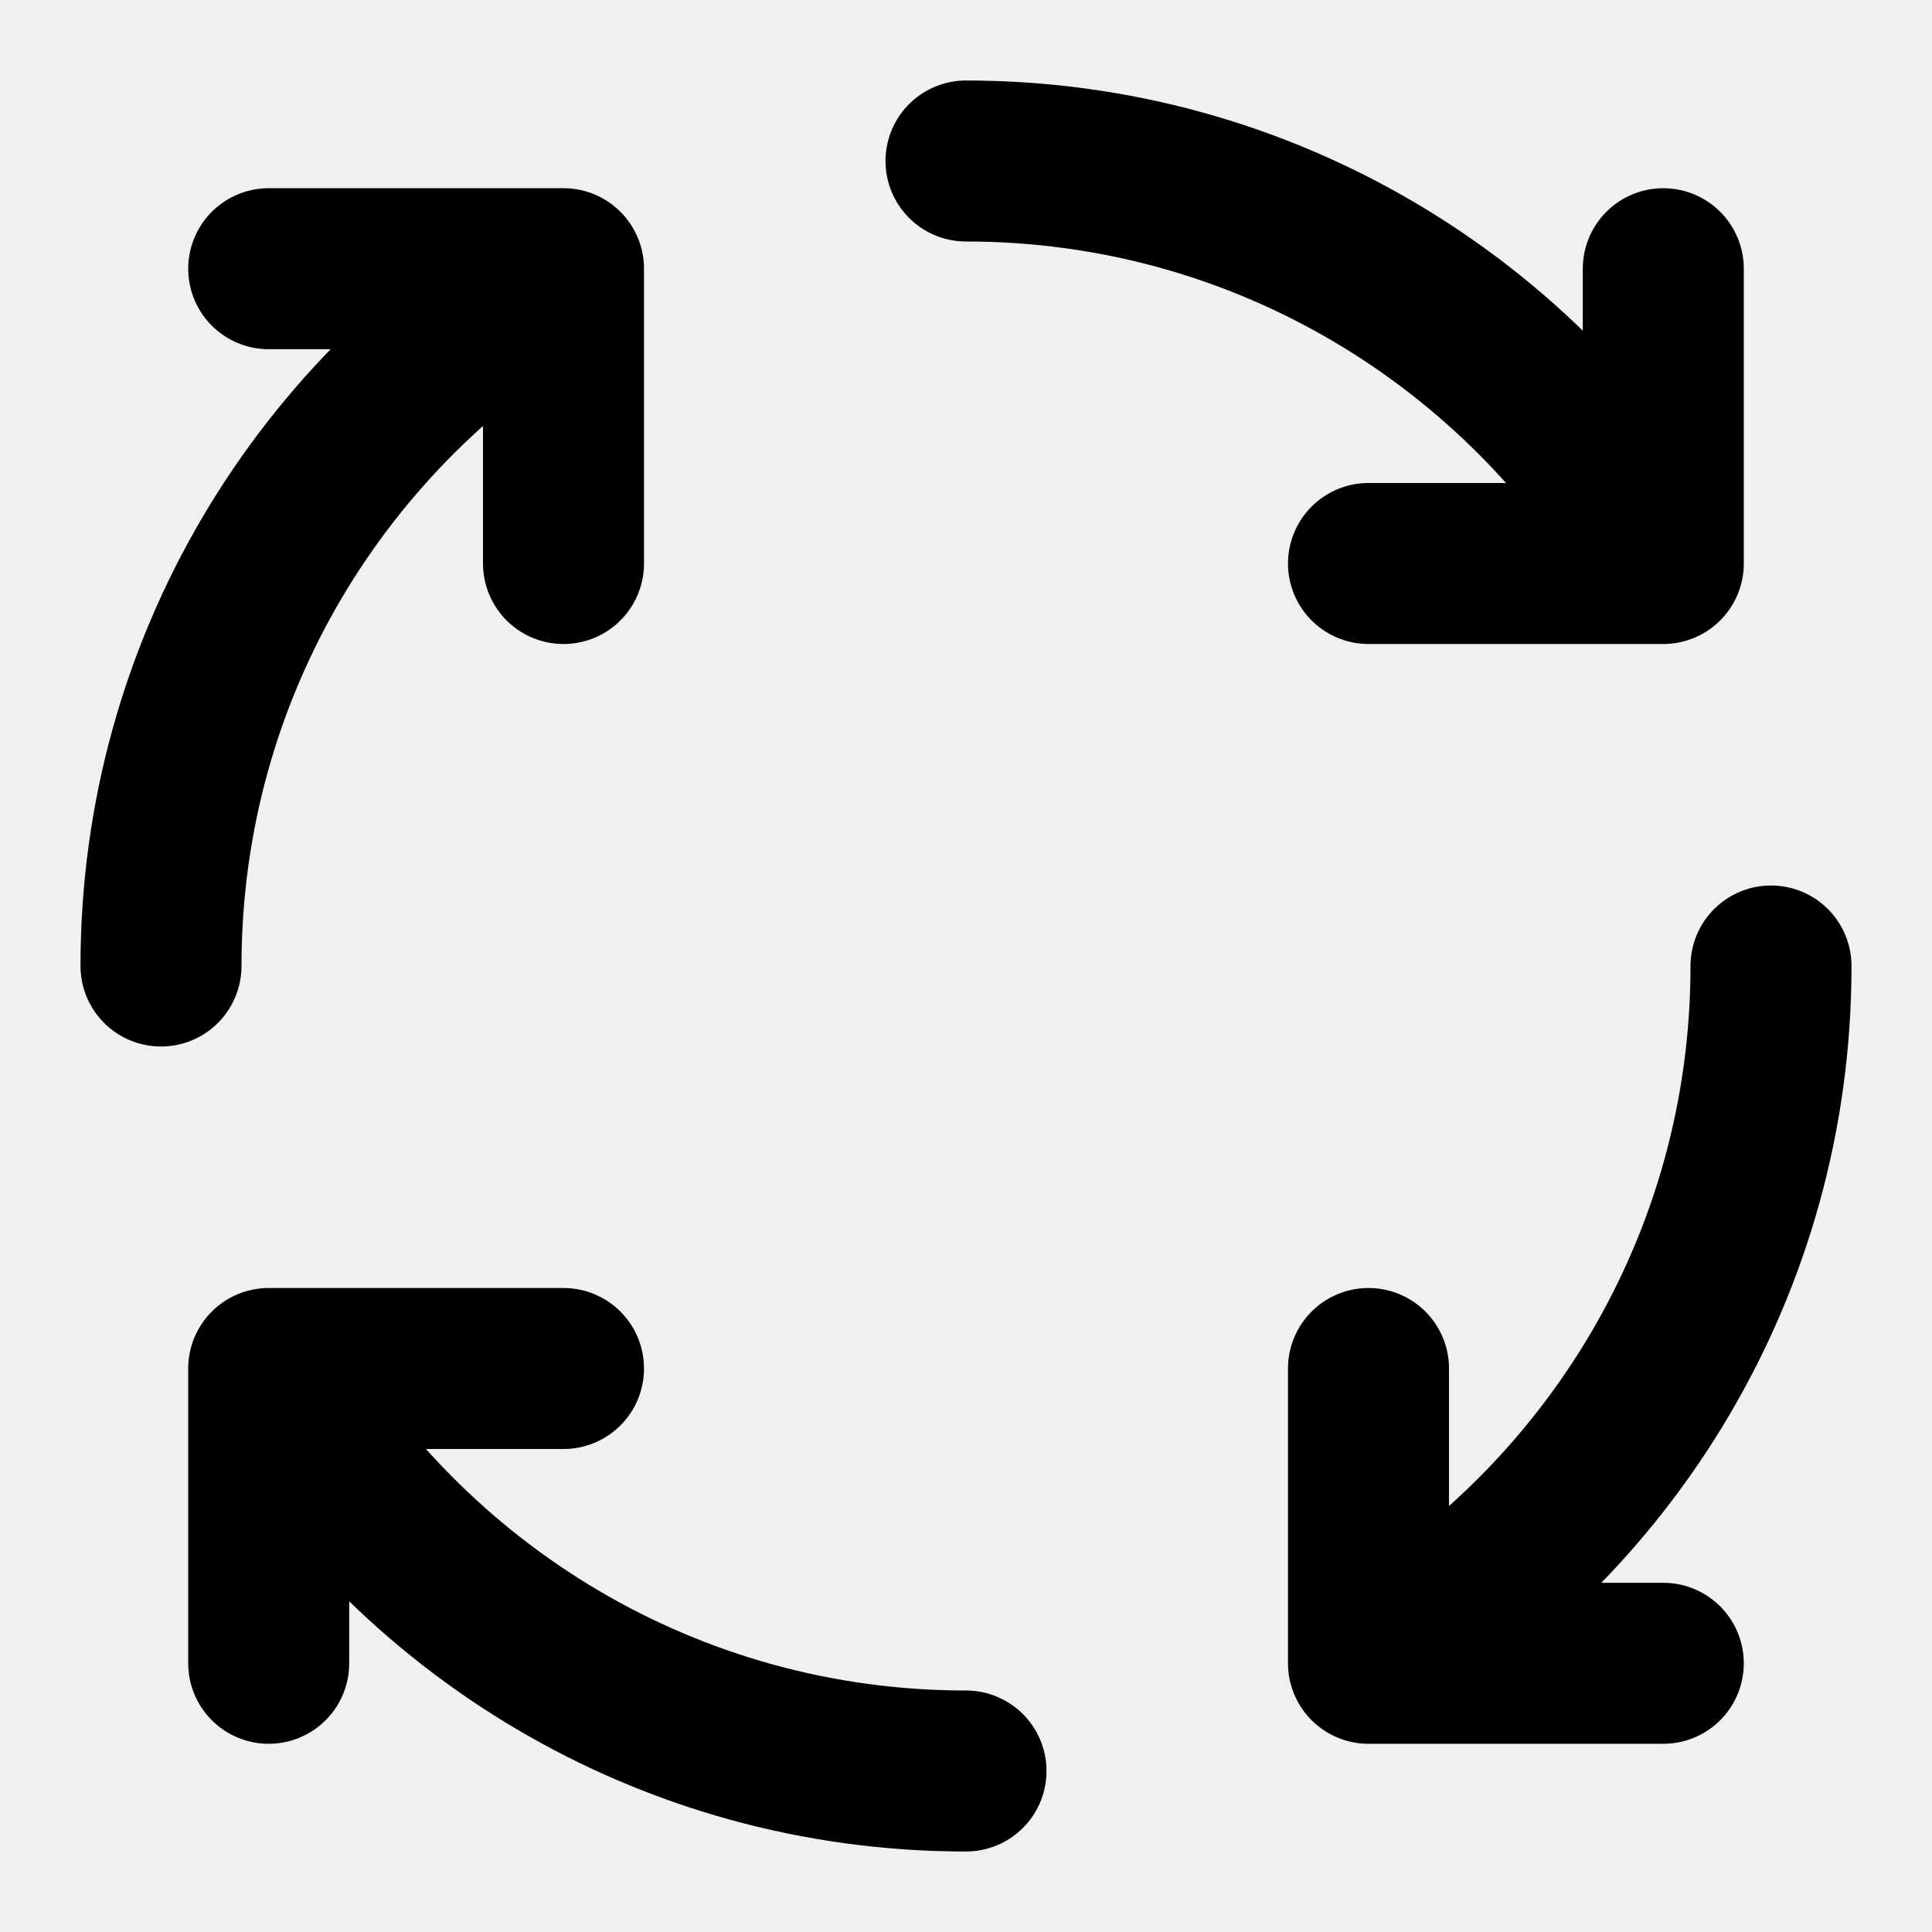
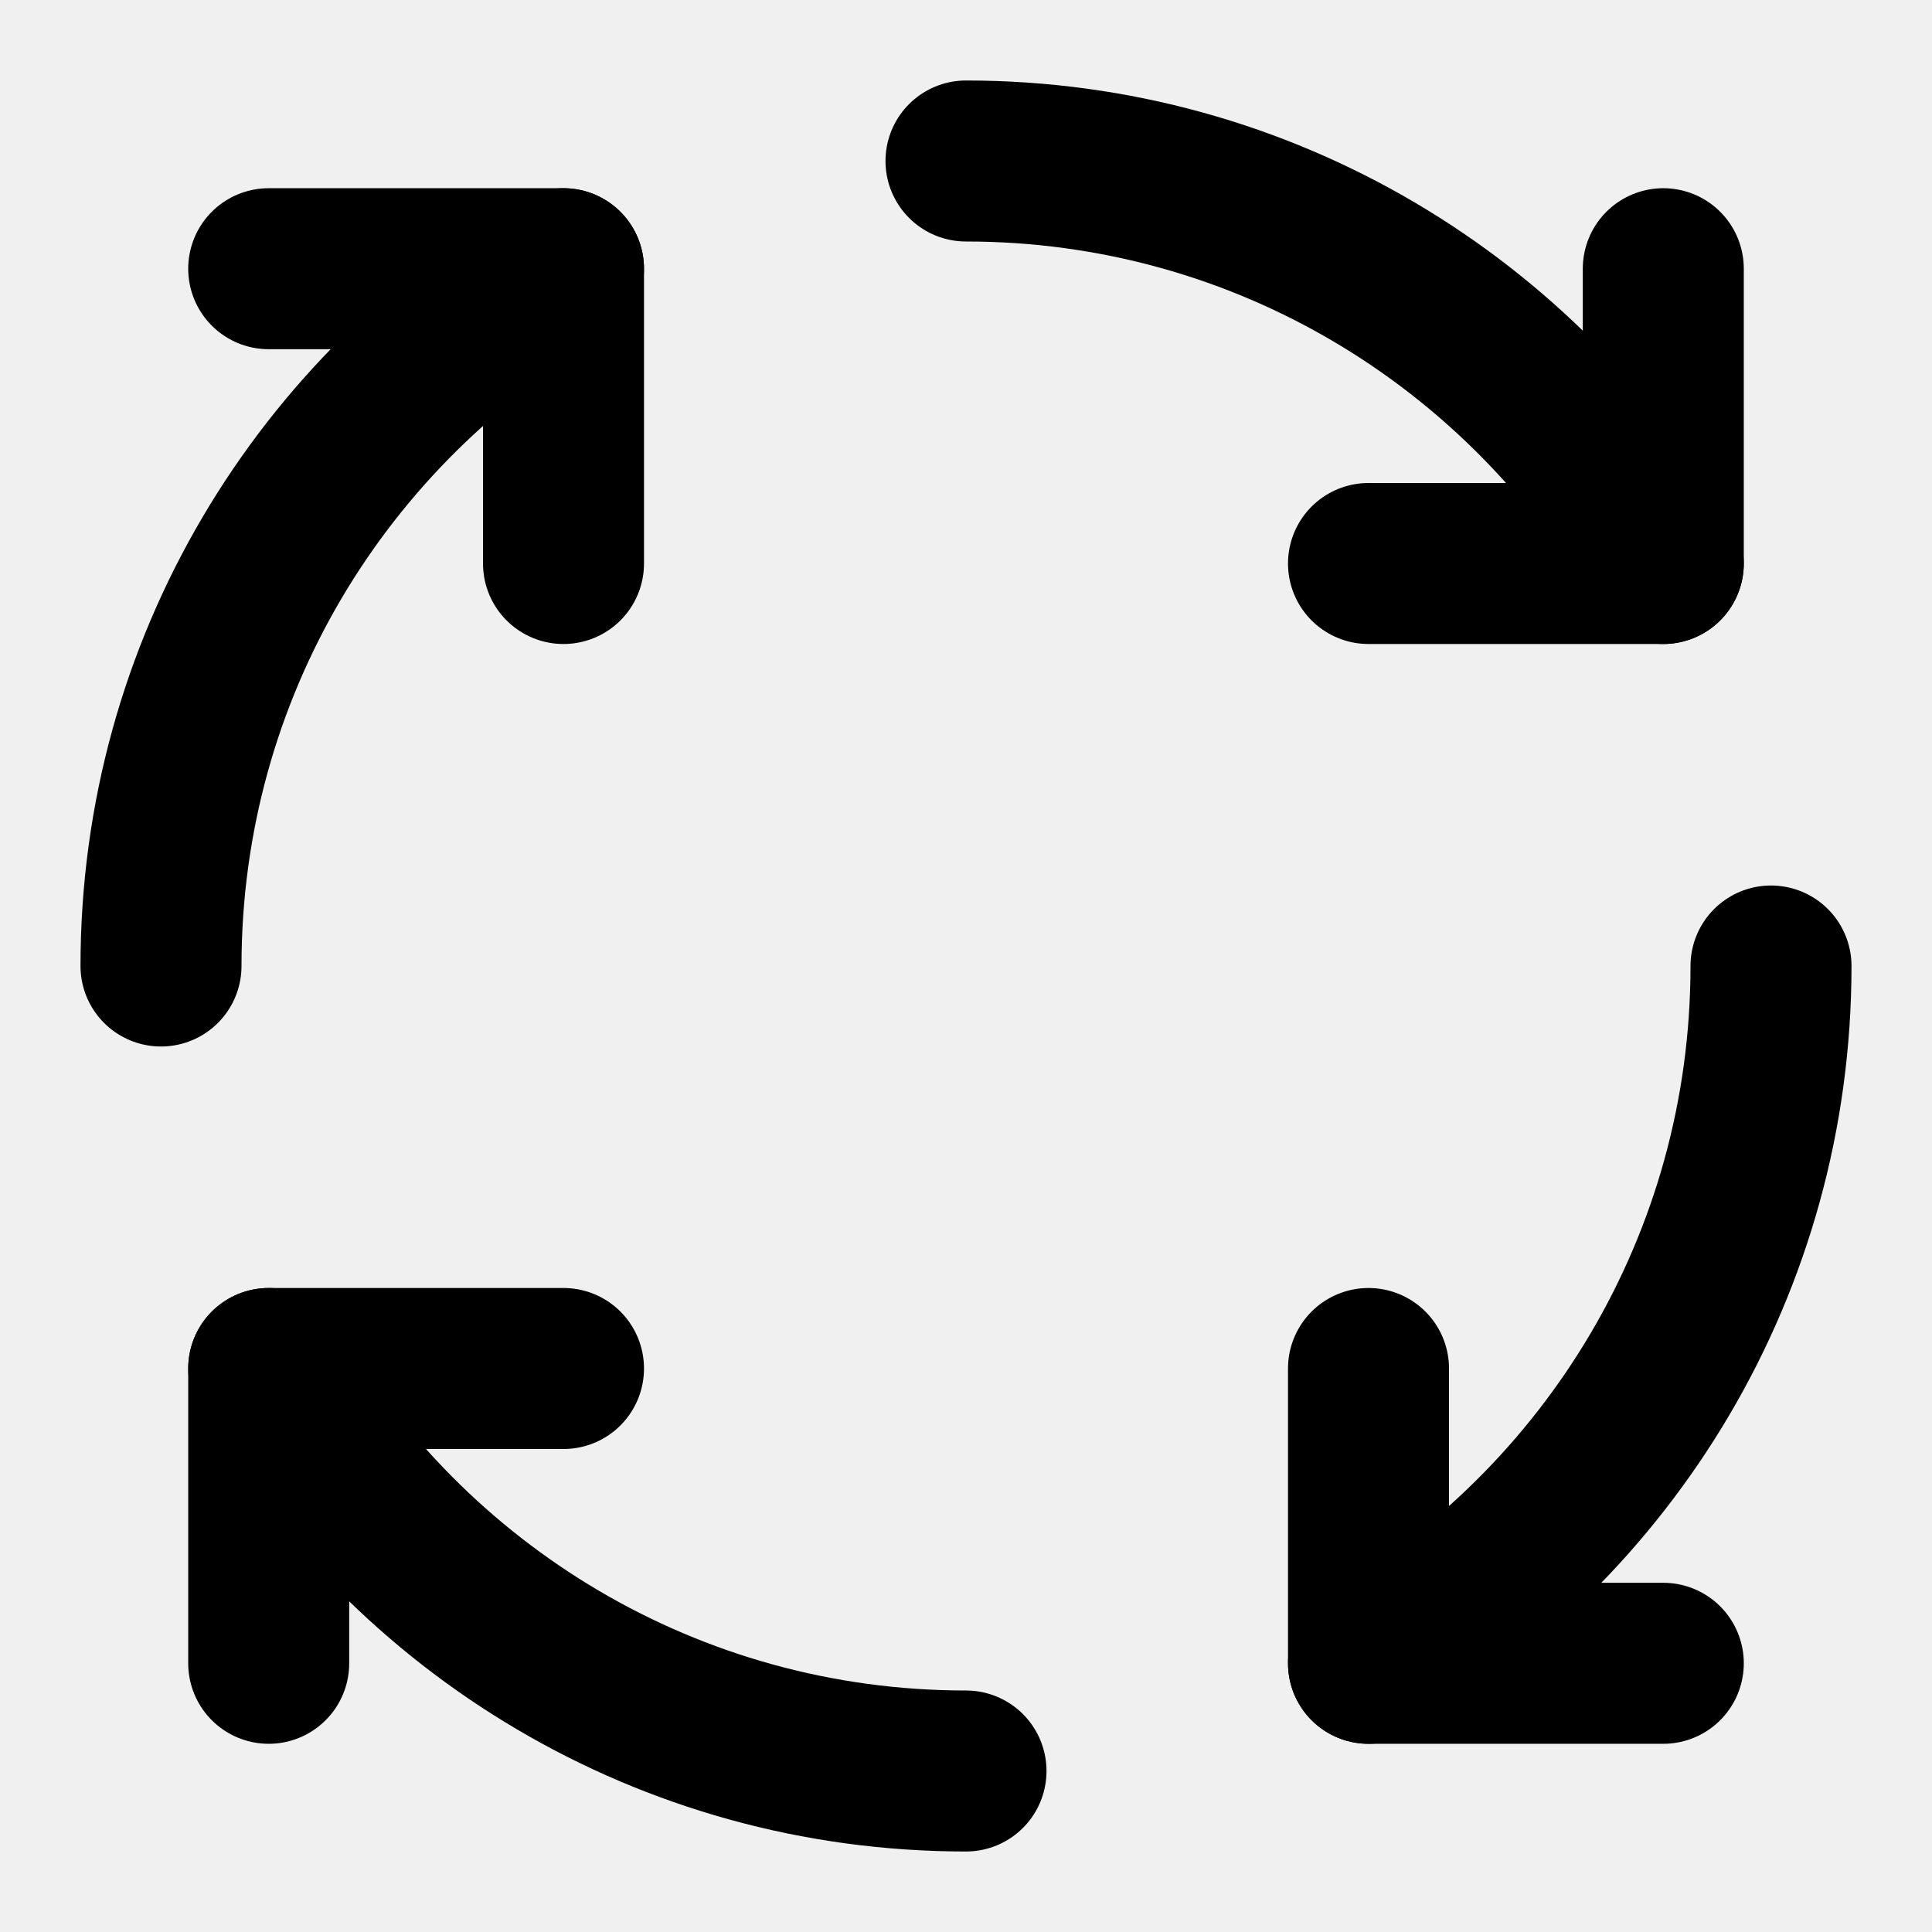
<svg xmlns="http://www.w3.org/2000/svg" width="48" height="48" viewBox="0 0 48 48" fill="none">
-   <rect width="48" height="48" transform="matrix(-1 0 0 1 48 0)" fill="white" fill-opacity="0.01" />
-   <path d="M14 6.676C8.022 10.134 4 16.597 4 24M14 6.676V14M14 6.676H6.676" stroke="black" stroke-width="4" stroke-linecap="round" stroke-linejoin="round" />
-   <path d="M6.676 34C10.134 39.978 16.597 44 24 44M6.676 34H14M6.676 34V41.324" stroke="black" stroke-width="4" stroke-linecap="round" stroke-linejoin="round" />
-   <path d="M34 41.324C39.978 37.866 44 31.403 44 24M34 41.324V34M34 41.324H41.324" stroke="black" stroke-width="4" stroke-linecap="round" stroke-linejoin="round" />
-   <path d="M41.324 14C37.866 8.022 31.403 4 24 4M41.324 14H34M41.324 14V6.676" stroke="black" stroke-width="4" stroke-linecap="round" stroke-linejoin="round" />
+   <path d="M14 14V6.676H6.676" stroke="black" stroke-width="4" stroke-linecap="round" stroke-linejoin="round" />
+   <path d="M14 6.676C8.022 10.134 4 16.597 4 24" stroke="black" stroke-width="4" stroke-linecap="round" stroke-linejoin="round" />
+   <path d="M14 34H6.676V41.324" stroke="black" stroke-width="4" stroke-linecap="round" stroke-linejoin="round" />
+   <path d="M6.676 34C10.134 39.978 16.597 44 24 44" stroke="black" stroke-width="4" stroke-linecap="round" stroke-linejoin="round" />
+   <path d="M34 34V41.324H41.324" stroke="black" stroke-width="4" stroke-linecap="round" stroke-linejoin="round" />
+   <path d="M34 41.324C39.978 37.866 44 31.403 44 24" stroke="black" stroke-width="4" stroke-linecap="round" stroke-linejoin="round" />
+   <path d="M34 14H41.324V6.676" stroke="black" stroke-width="4" stroke-linecap="round" stroke-linejoin="round" />
+   <path d="M41.324 14C37.866 8.022 31.403 4 24 4" stroke="black" stroke-width="4" stroke-linecap="round" stroke-linejoin="round" />
</svg>
